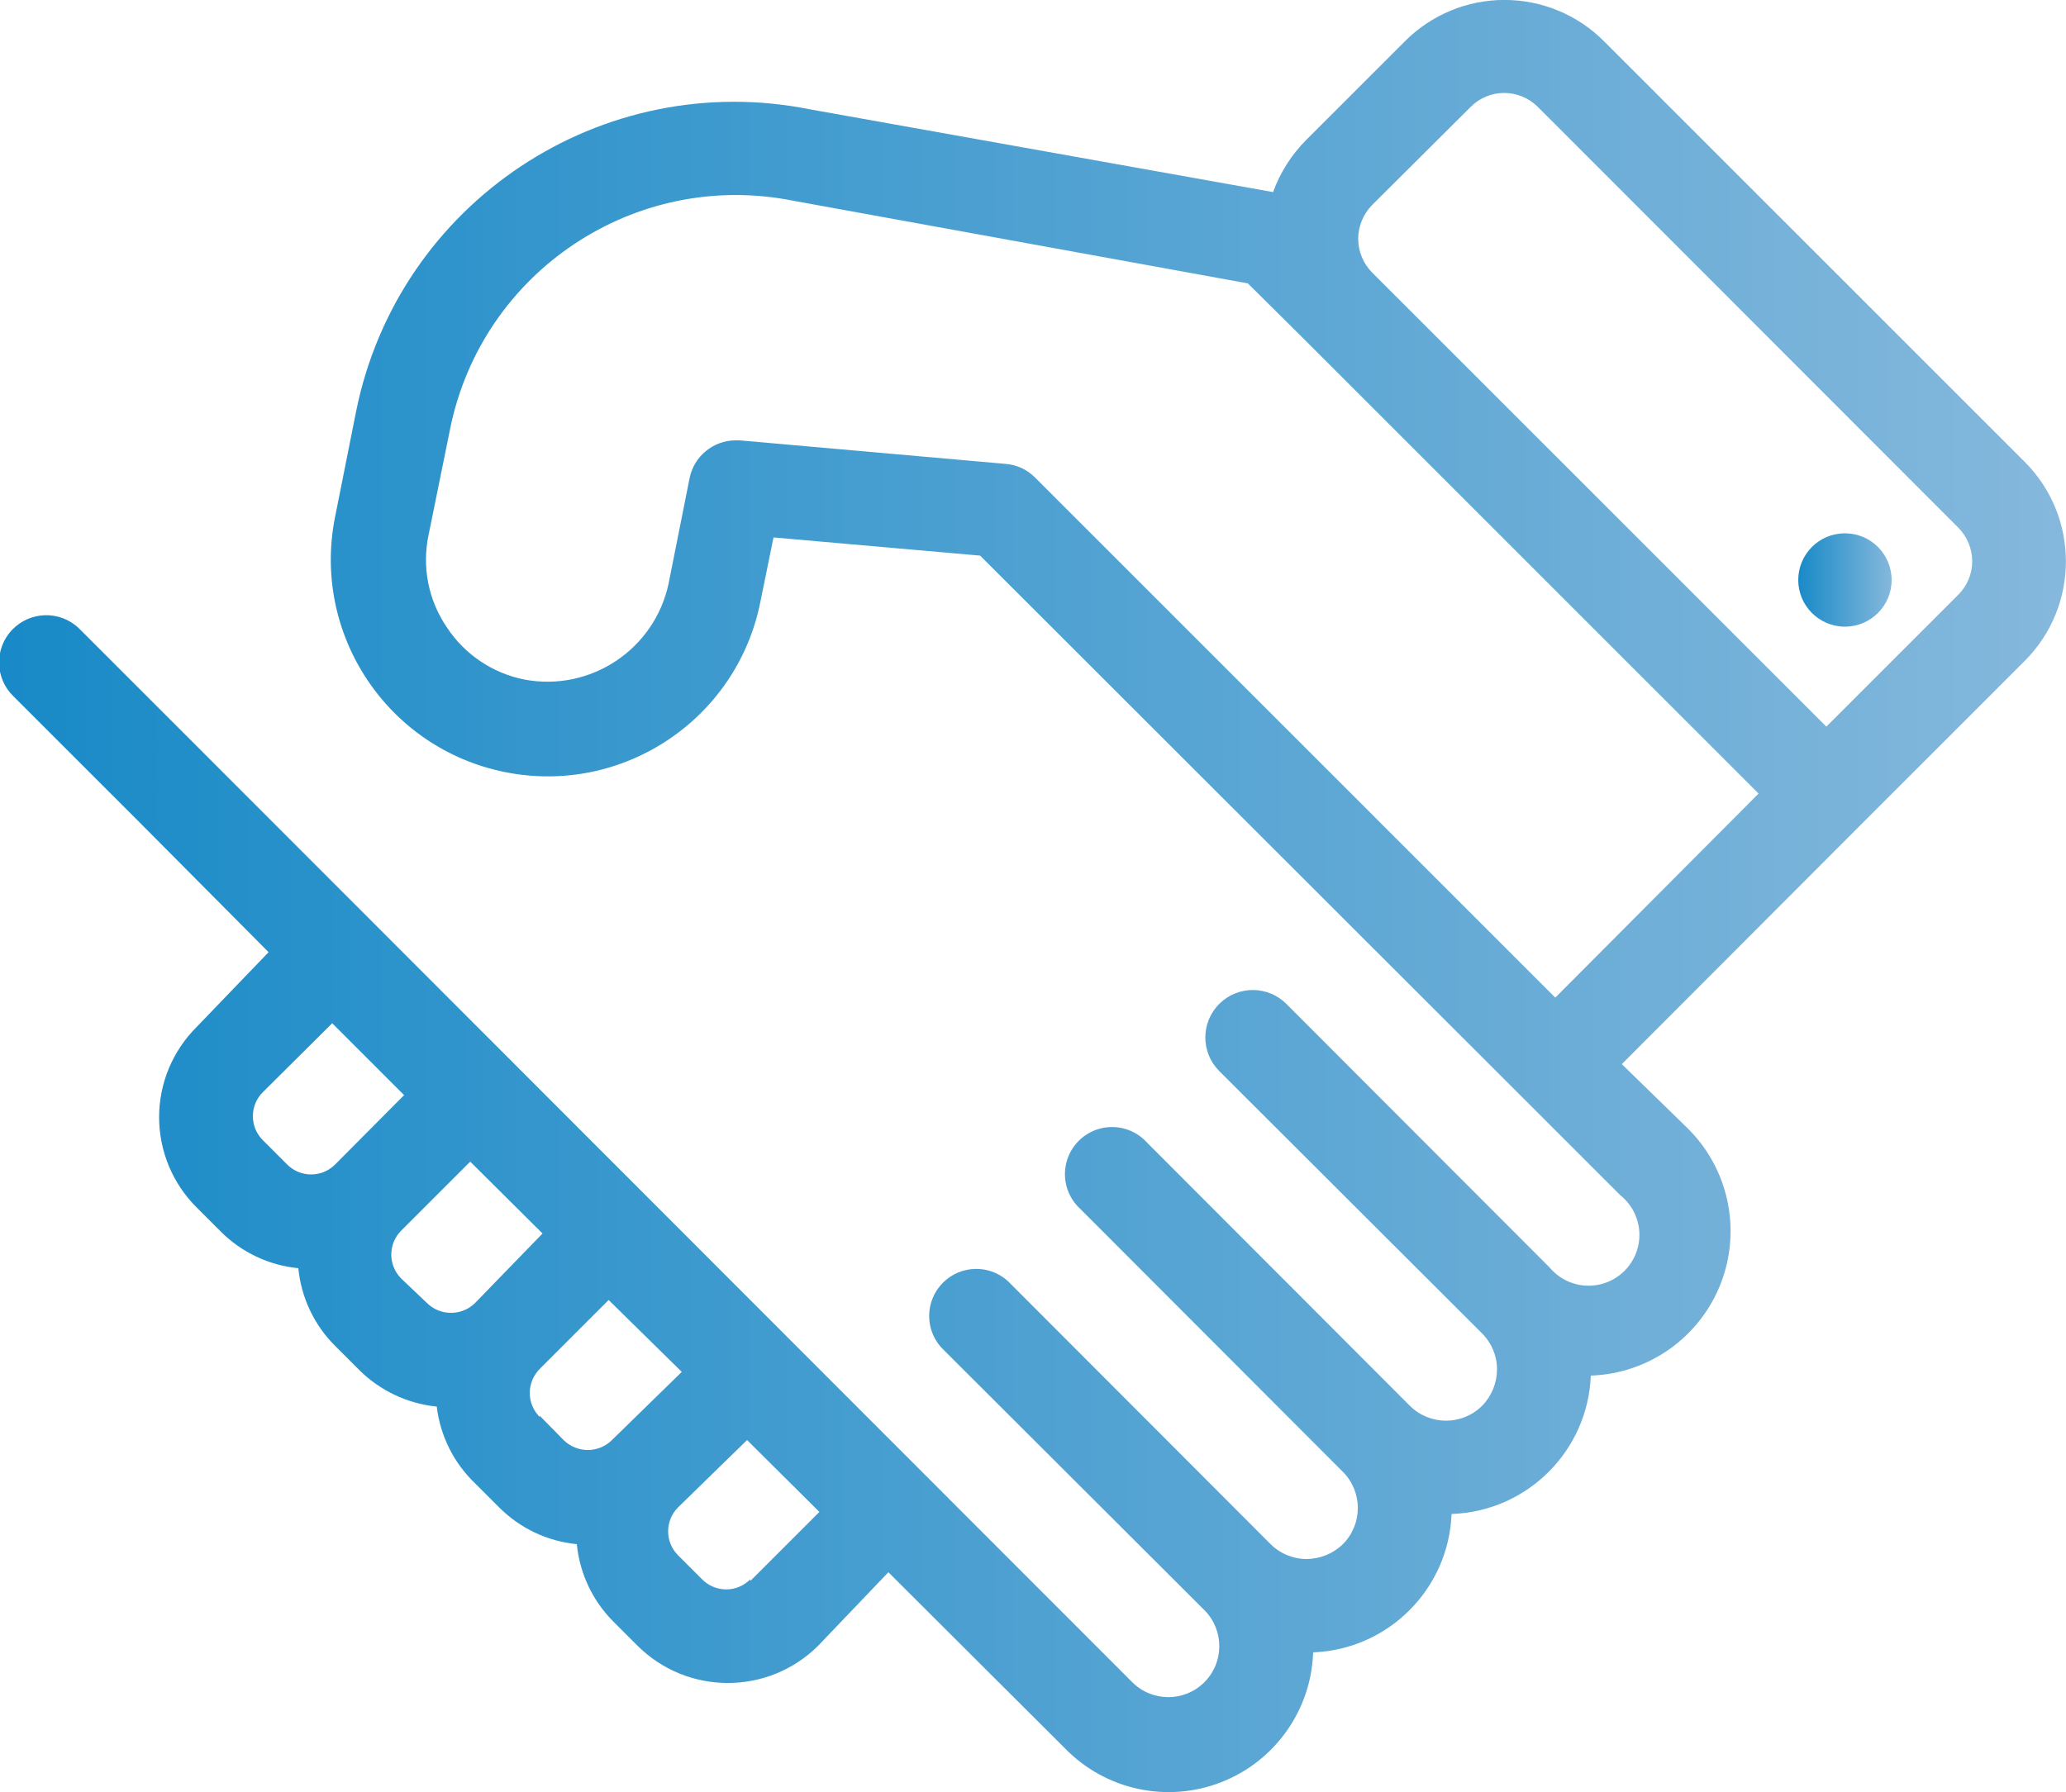
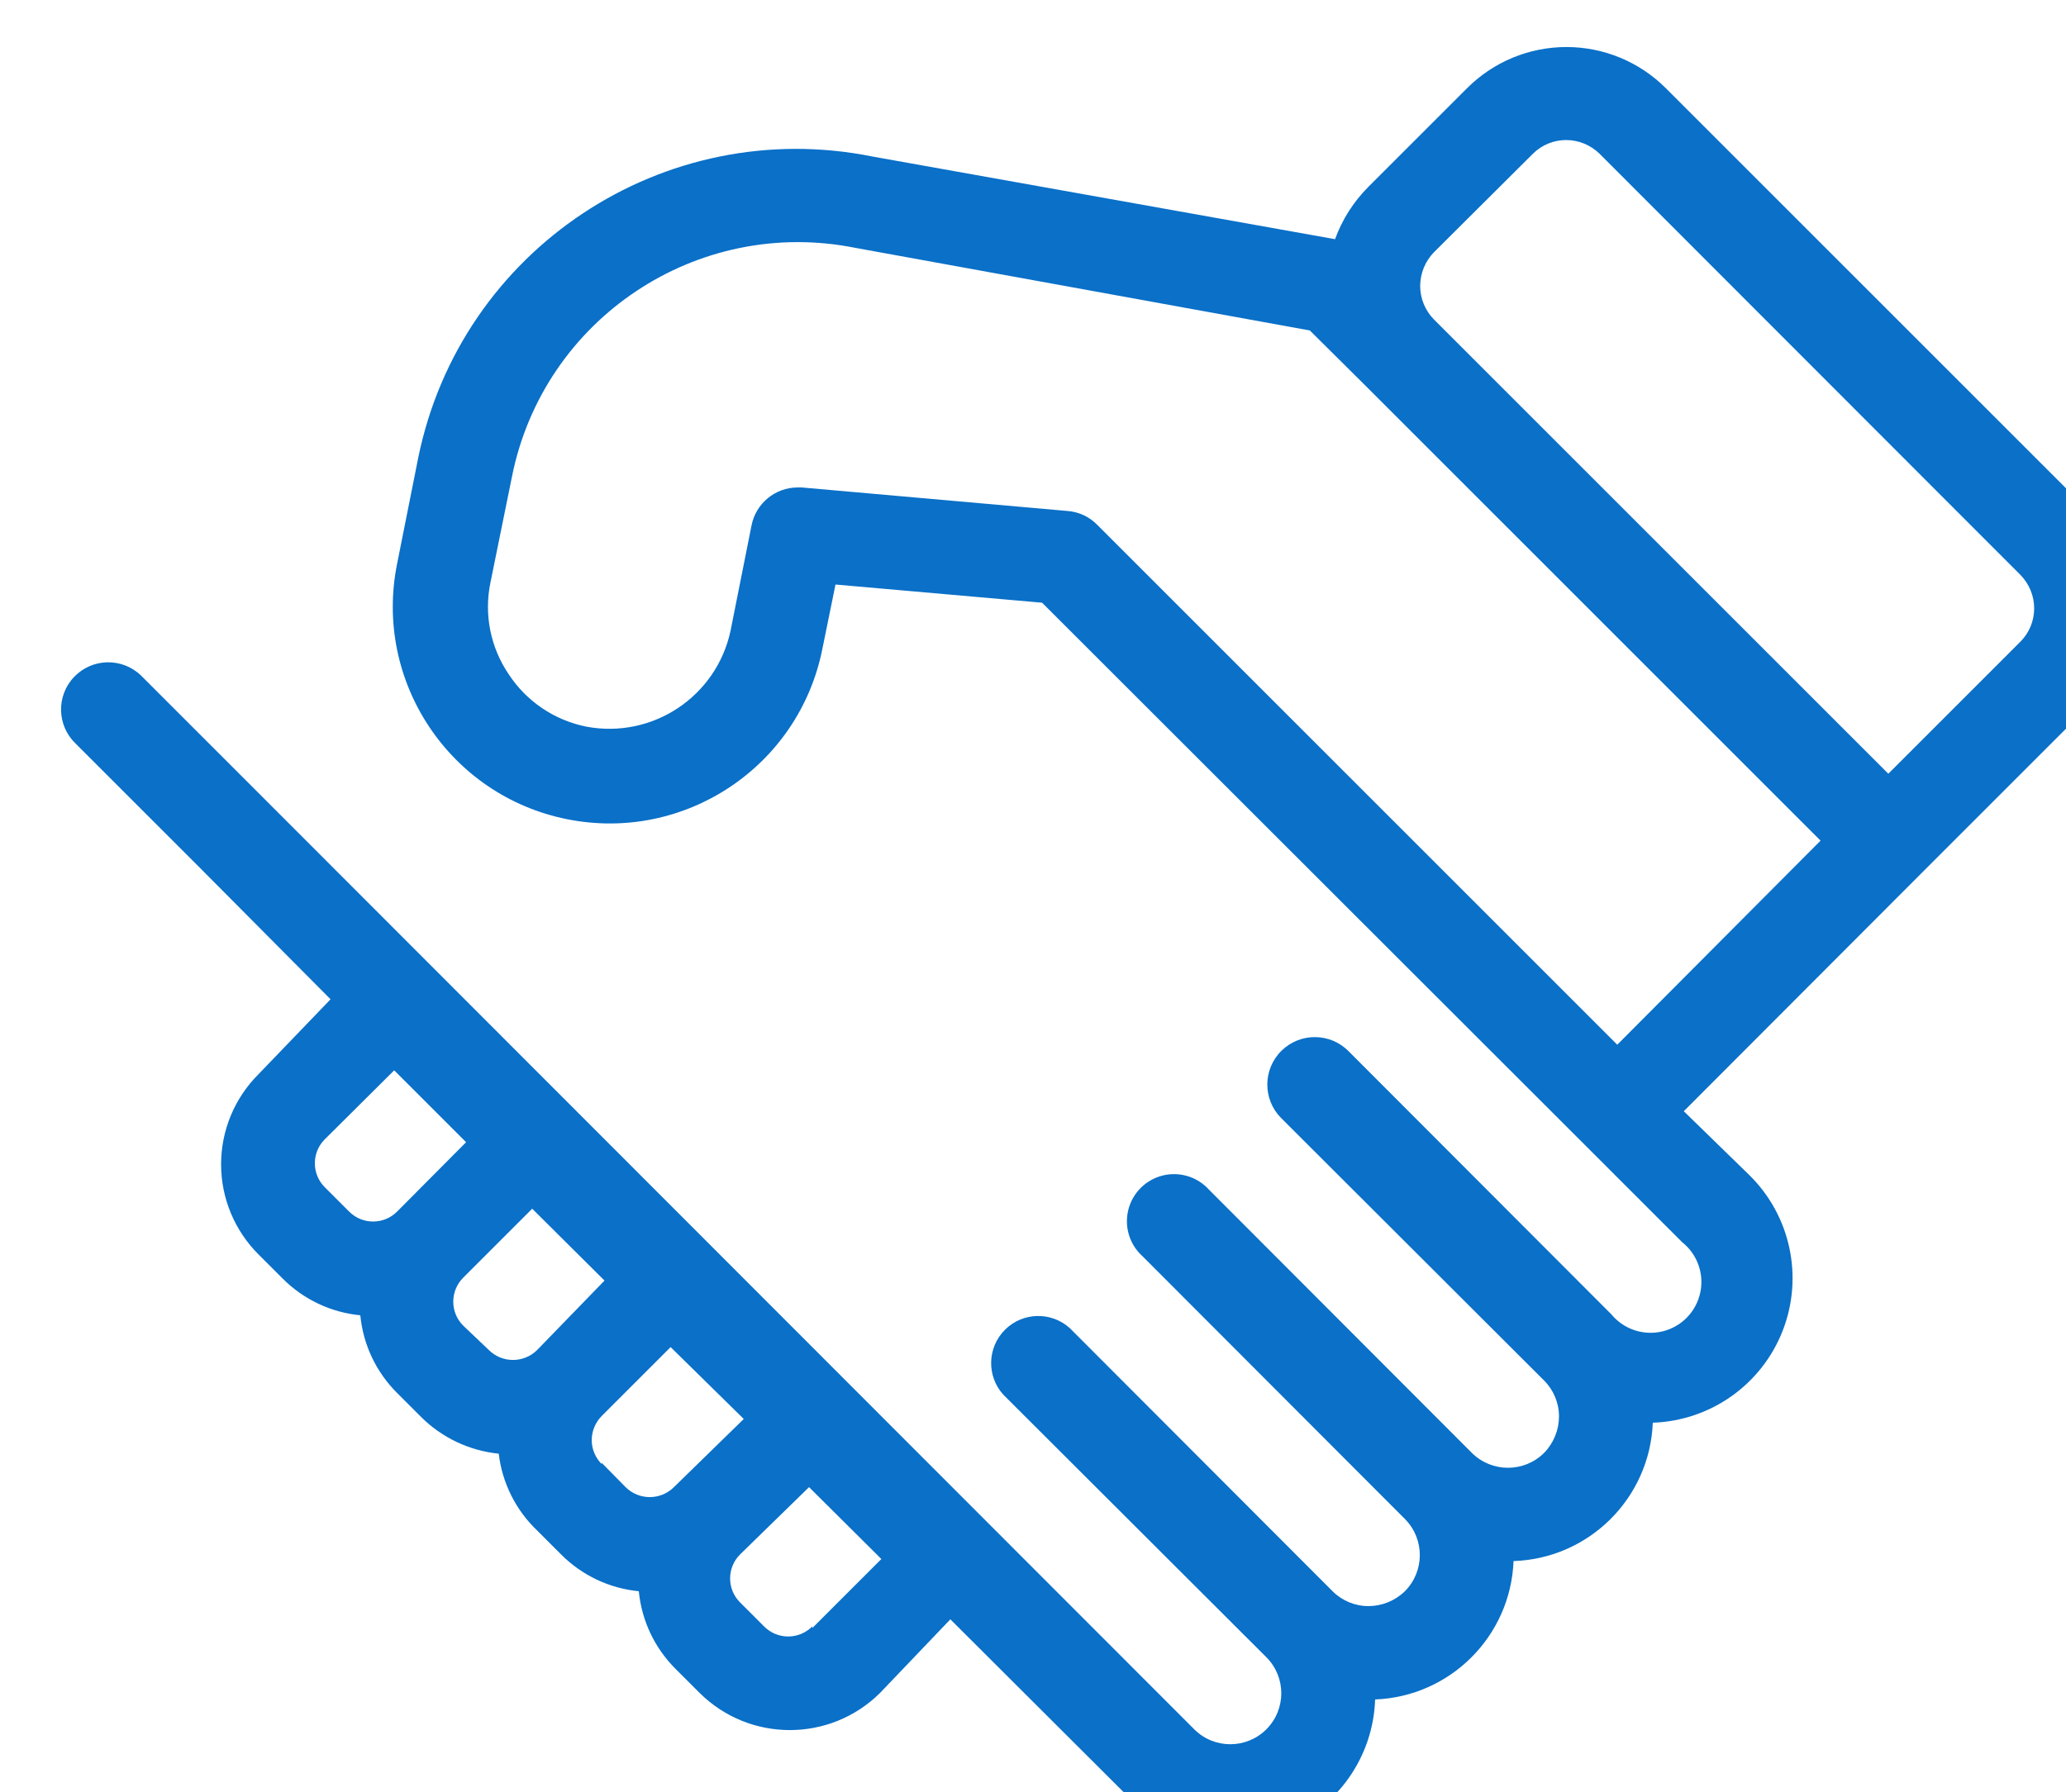
- <svg xmlns="http://www.w3.org/2000/svg" xmlns:xlink="http://www.w3.org/1999/xlink" data-name="Слой 1" viewBox="0 0 50 43.36">
-   <defs>
-     <linearGradient id="a" x1="1.5" y1="22.82" x2="51.5" y2="22.82" gradientUnits="userSpaceOnUse">
-       <stop offset="0" stop-color="#188ac7" />
-       <stop offset="1" stop-color="#85b8dc" />
-     </linearGradient>
-     <linearGradient id="b" x1="43.51" y1="14.04" x2="45.78" y2="14.04" xlink:href="#a" />
-   </defs>
-   <path d="M50.5 12.32L40.32 2.14a3.4 3.4 0 0 0-4.82 0l-2.39 2.39a3.46 3.46 0 0 0-.8 1.26l-11.19-2a9.34 9.34 0 0 0-11 7.3l-.51 2.56a5.23 5.23 0 1 0 10.29 2.07l.32-1.57 5 .44L38.34 27.7l2.37 2.37A1.23 1.23 0 1 1 39 31.82l-6.36-6.37A1.14 1.14 0 0 0 31 27.06l6.37 6.36a1.23 1.23 0 0 1 .36.87 1.27 1.27 0 0 1-.36.88 1.24 1.24 0 0 1-1.75 0l-6.36-6.37a1.14 1.14 0 1 0-1.61 1.61L34 36.77a1.24 1.24 0 0 1 0 1.75 1.27 1.27 0 0 1-.88.36 1.23 1.23 0 0 1-.87-.36l-6.36-6.37a1.14 1.14 0 0 0-1.61 1.61l6.37 6.36a1.23 1.23 0 0 1-1.75 1.74L6.41 19.35l-3-3A1.14 1.14 0 0 0 1.83 18l3 3L8 24.19 6.26 26a3.08 3.08 0 0 0 0 4.37l.58.58a3.07 3.07 0 0 0 1.88.89 3.07 3.07 0 0 0 .89 1.88l.58.58a3.1 3.1 0 0 0 1.88.89 3.07 3.07 0 0 0 .93 1.86l.58.58a3.07 3.07 0 0 0 1.88.89 3.07 3.07 0 0 0 .89 1.88l.58.58a3.1 3.1 0 0 0 4.37 0L23 39.2l4.28 4.27a3.5 3.5 0 0 0 6-2.33 3.49 3.49 0 0 0 3.35-3.35A3.49 3.49 0 0 0 40 34.44a3.5 3.5 0 0 0 2.33-6l-1.58-1.54 5.75-5.76 4-4a3.41 3.41 0 0 0 0-4.82zM7.86 28.74a.82.82 0 0 1 0-1.16l1.68-1.67 1.74 1.74-1.67 1.68a.82.82 0 0 1-1.16 0zm3.35 3.35a.82.82 0 0 1 0-1.16l1.67-1.67L14.63 31 13 32.68a.83.83 0 0 1-1.17 0zm3.35 3.35a.83.83 0 0 1-.24-.58.84.84 0 0 1 .24-.58l1.67-1.67L18 34.35 16.31 36a.83.83 0 0 1-1.17 0l-.58-.59zm5.1 3.93a.82.82 0 0 1-1.17 0l-.58-.58a.82.82 0 0 1 0-1.16L19.58 36l1.75 1.74-1.67 1.67zm19.48-14.08L26.55 12.7a1.12 1.12 0 0 0-.71-.33l-6.44-.57h-.1a1.14 1.14 0 0 0-1.11.91l-.51 2.56a3 3 0 0 1-3.49 2.32 2.93 2.93 0 0 1-1.88-1.27 2.9 2.9 0 0 1-.44-2.22l.52-2.56A7.06 7.06 0 0 1 20.7 6l11 2 1.36 1.35 11 11zm9.76-9.76l-3.2 3.2-11-11a1.16 1.16 0 0 1-.33-.81 1.18 1.18 0 0 1 .33-.81l2.4-2.39a1.14 1.14 0 0 1 .8-.33 1.16 1.16 0 0 1 .81.33l10.19 10.2a1.16 1.16 0 0 1 .33.81 1.14 1.14 0 0 1-.33.8z" transform="translate(-1.5 -1.14)" fill="url(#a)" />
-   <circle cx="44.65" cy="14.04" r="1.13" fill="url(#b)" />
+ <svg xmlns="http://www.w3.org/2000/svg" data-name="Слой 1" viewBox="0 0 50 43.36">
+   <path d="M50.5 12.32L40.32 2.14a3.4 3.4 0 0 0-4.82 0l-2.39 2.39a3.46 3.46 0 0 0-.8 1.26l-11.19-2a9.34 9.34 0 0 0-11 7.3l-.51 2.56a5.23 5.23 0 1 0 10.29 2.07l.32-1.57 5 .44L38.34 27.7l2.37 2.37A1.23 1.23 0 1 1 39 31.82l-6.36-6.37A1.14 1.14 0 0 0 31 27.06l6.37 6.36a1.23 1.23 0 0 1 .36.87 1.27 1.27 0 0 1-.36.88 1.24 1.24 0 0 1-1.75 0l-6.36-6.37a1.14 1.14 0 1 0-1.61 1.61L34 36.77a1.24 1.24 0 0 1 0 1.75 1.27 1.27 0 0 1-.88.36 1.23 1.23 0 0 1-.87-.36l-6.36-6.37a1.14 1.14 0 0 0-1.61 1.61l6.37 6.36a1.23 1.23 0 0 1-1.75 1.74L6.41 19.35l-3-3A1.14 1.14 0 0 0 1.83 18l3 3L8 24.19 6.26 26a3.08 3.08 0 0 0 0 4.37l.58.58a3.07 3.07 0 0 0 1.88.89 3.07 3.07 0 0 0 .89 1.88l.58.58a3.1 3.1 0 0 0 1.88.89 3.07 3.07 0 0 0 .93 1.86l.58.58a3.07 3.07 0 0 0 1.88.89 3.07 3.07 0 0 0 .89 1.88l.58.58a3.1 3.1 0 0 0 4.37 0L23 39.2l4.28 4.27a3.5 3.5 0 0 0 6-2.33 3.49 3.49 0 0 0 3.35-3.35A3.49 3.49 0 0 0 40 34.44a3.5 3.5 0 0 0 2.33-6l-1.58-1.54 5.75-5.76 4-4a3.41 3.41 0 0 0 0-4.82zM7.86 28.74a.82.82 0 0 1 0-1.16l1.68-1.67 1.74 1.74-1.67 1.68a.82.82 0 0 1-1.16 0zm3.35 3.35a.82.82 0 0 1 0-1.16l1.67-1.67L14.63 31 13 32.68a.83.83 0 0 1-1.17 0zm3.35 3.35a.83.83 0 0 1-.24-.58.84.84 0 0 1 .24-.58l1.67-1.67L18 34.35 16.31 36a.83.83 0 0 1-1.17 0l-.58-.59zm5.1 3.93a.82.82 0 0 1-1.17 0l-.58-.58a.82.82 0 0 1 0-1.16L19.58 36l1.75 1.74-1.67 1.67zm19.48-14.08L26.55 12.7a1.12 1.12 0 0 0-.71-.33l-6.44-.57h-.1a1.14 1.14 0 0 0-1.11.91l-.51 2.56a3 3 0 0 1-3.49 2.32 2.93 2.93 0 0 1-1.88-1.27 2.9 2.9 0 0 1-.44-2.22l.52-2.56A7.06 7.06 0 0 1 20.7 6l11 2 1.36 1.35 11 11zm9.76-9.76l-3.2 3.2-11-11a1.16 1.16 0 0 1-.33-.81 1.18 1.18 0 0 1 .33-.81l2.4-2.39a1.14 1.14 0 0 1 .8-.33 1.16 1.16 0 0 1 .81.33l10.19 10.2a1.16 1.16 0 0 1 .33.81 1.14 1.14 0 0 1-.33.8z" fill="#0a70c8" />
</svg>
